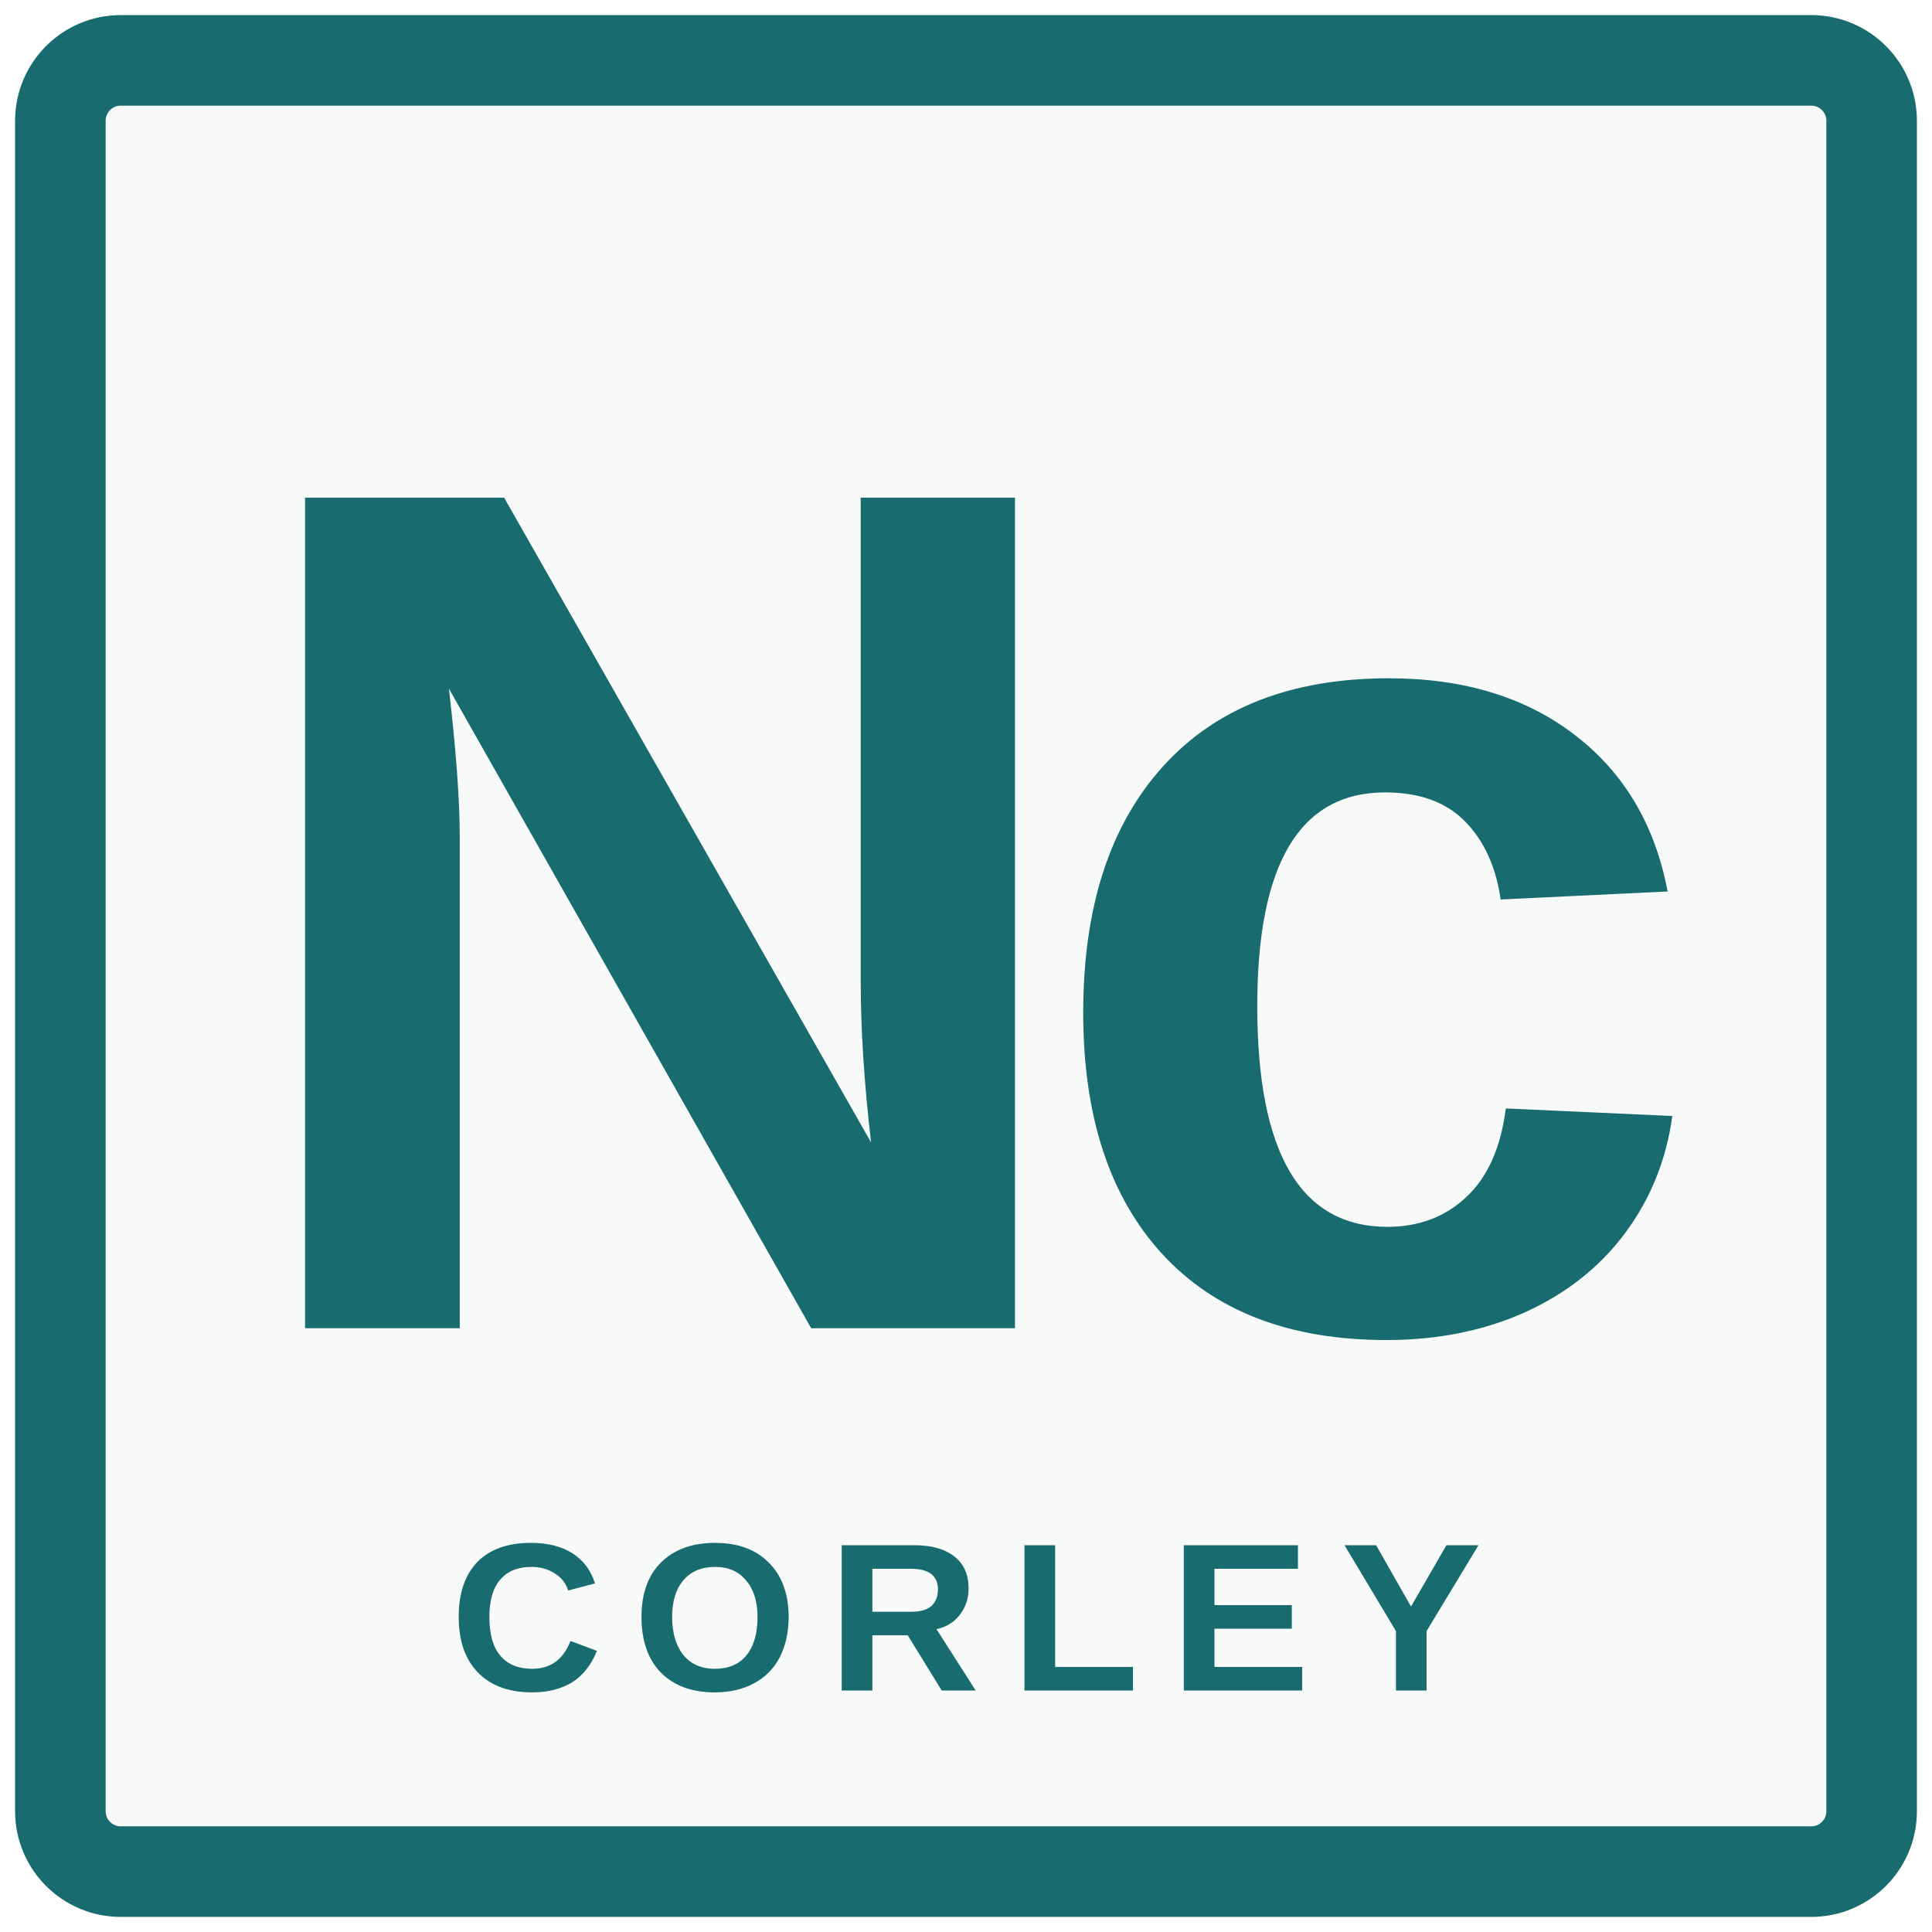
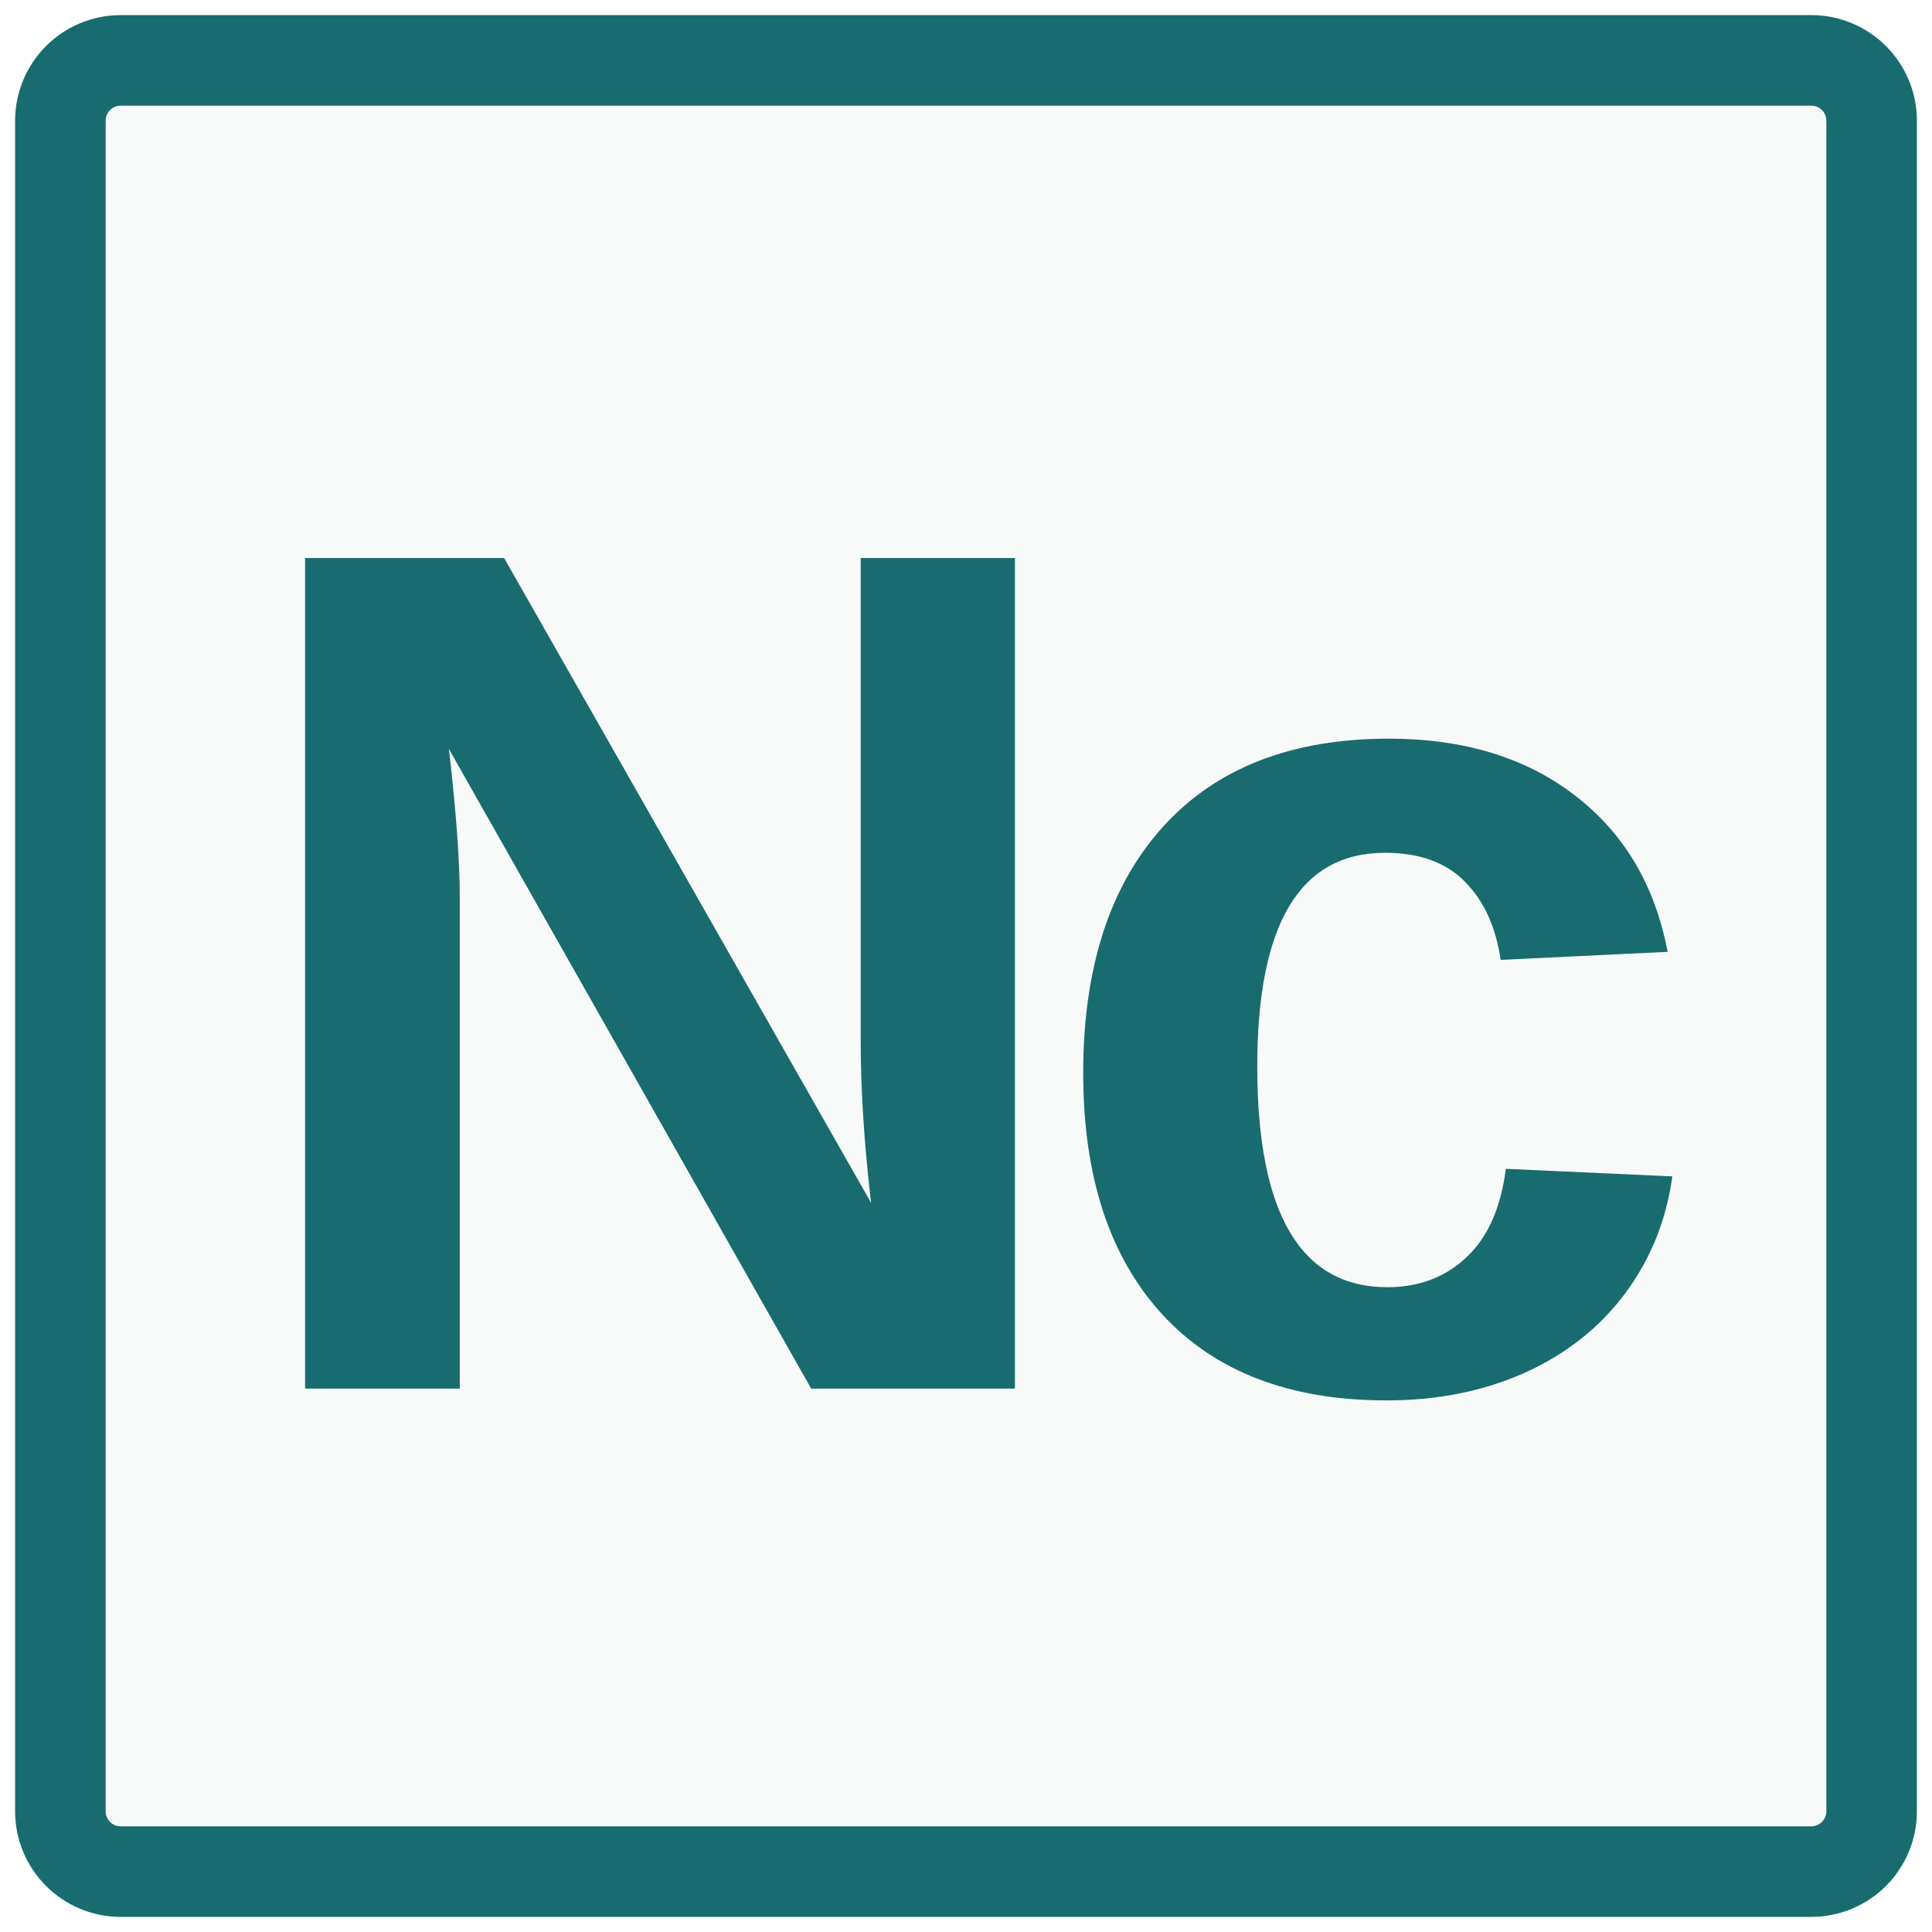
<svg xmlns="http://www.w3.org/2000/svg" width="64" height="64" viewBox="0 0 64 64">
  <rect x="2" y="2" width="60" height="60" rx="2" fill="#f8faf9" stroke="#186c70" stroke-width="3" />
-   <text x="32" y="44" text-anchor="middle" font-family="Arial,Helvetica,sans-serif" font-size="40" font-weight="600" letter-spacing="-2" fill="#186c70">Nc</text>
-   <text x="32" y="56" text-anchor="middle" font-family="Arial,Helvetica,sans-serif" font-size="7" font-weight="600" letter-spacing="1" fill="#186c70">CORLEY</text>
+   <text x="32" y="46" text-anchor="middle" font-family="Arial,Helvetica,sans-serif" font-size="40" font-weight="600" letter-spacing="-2" fill="#186c70">Nc</text>
</svg>
